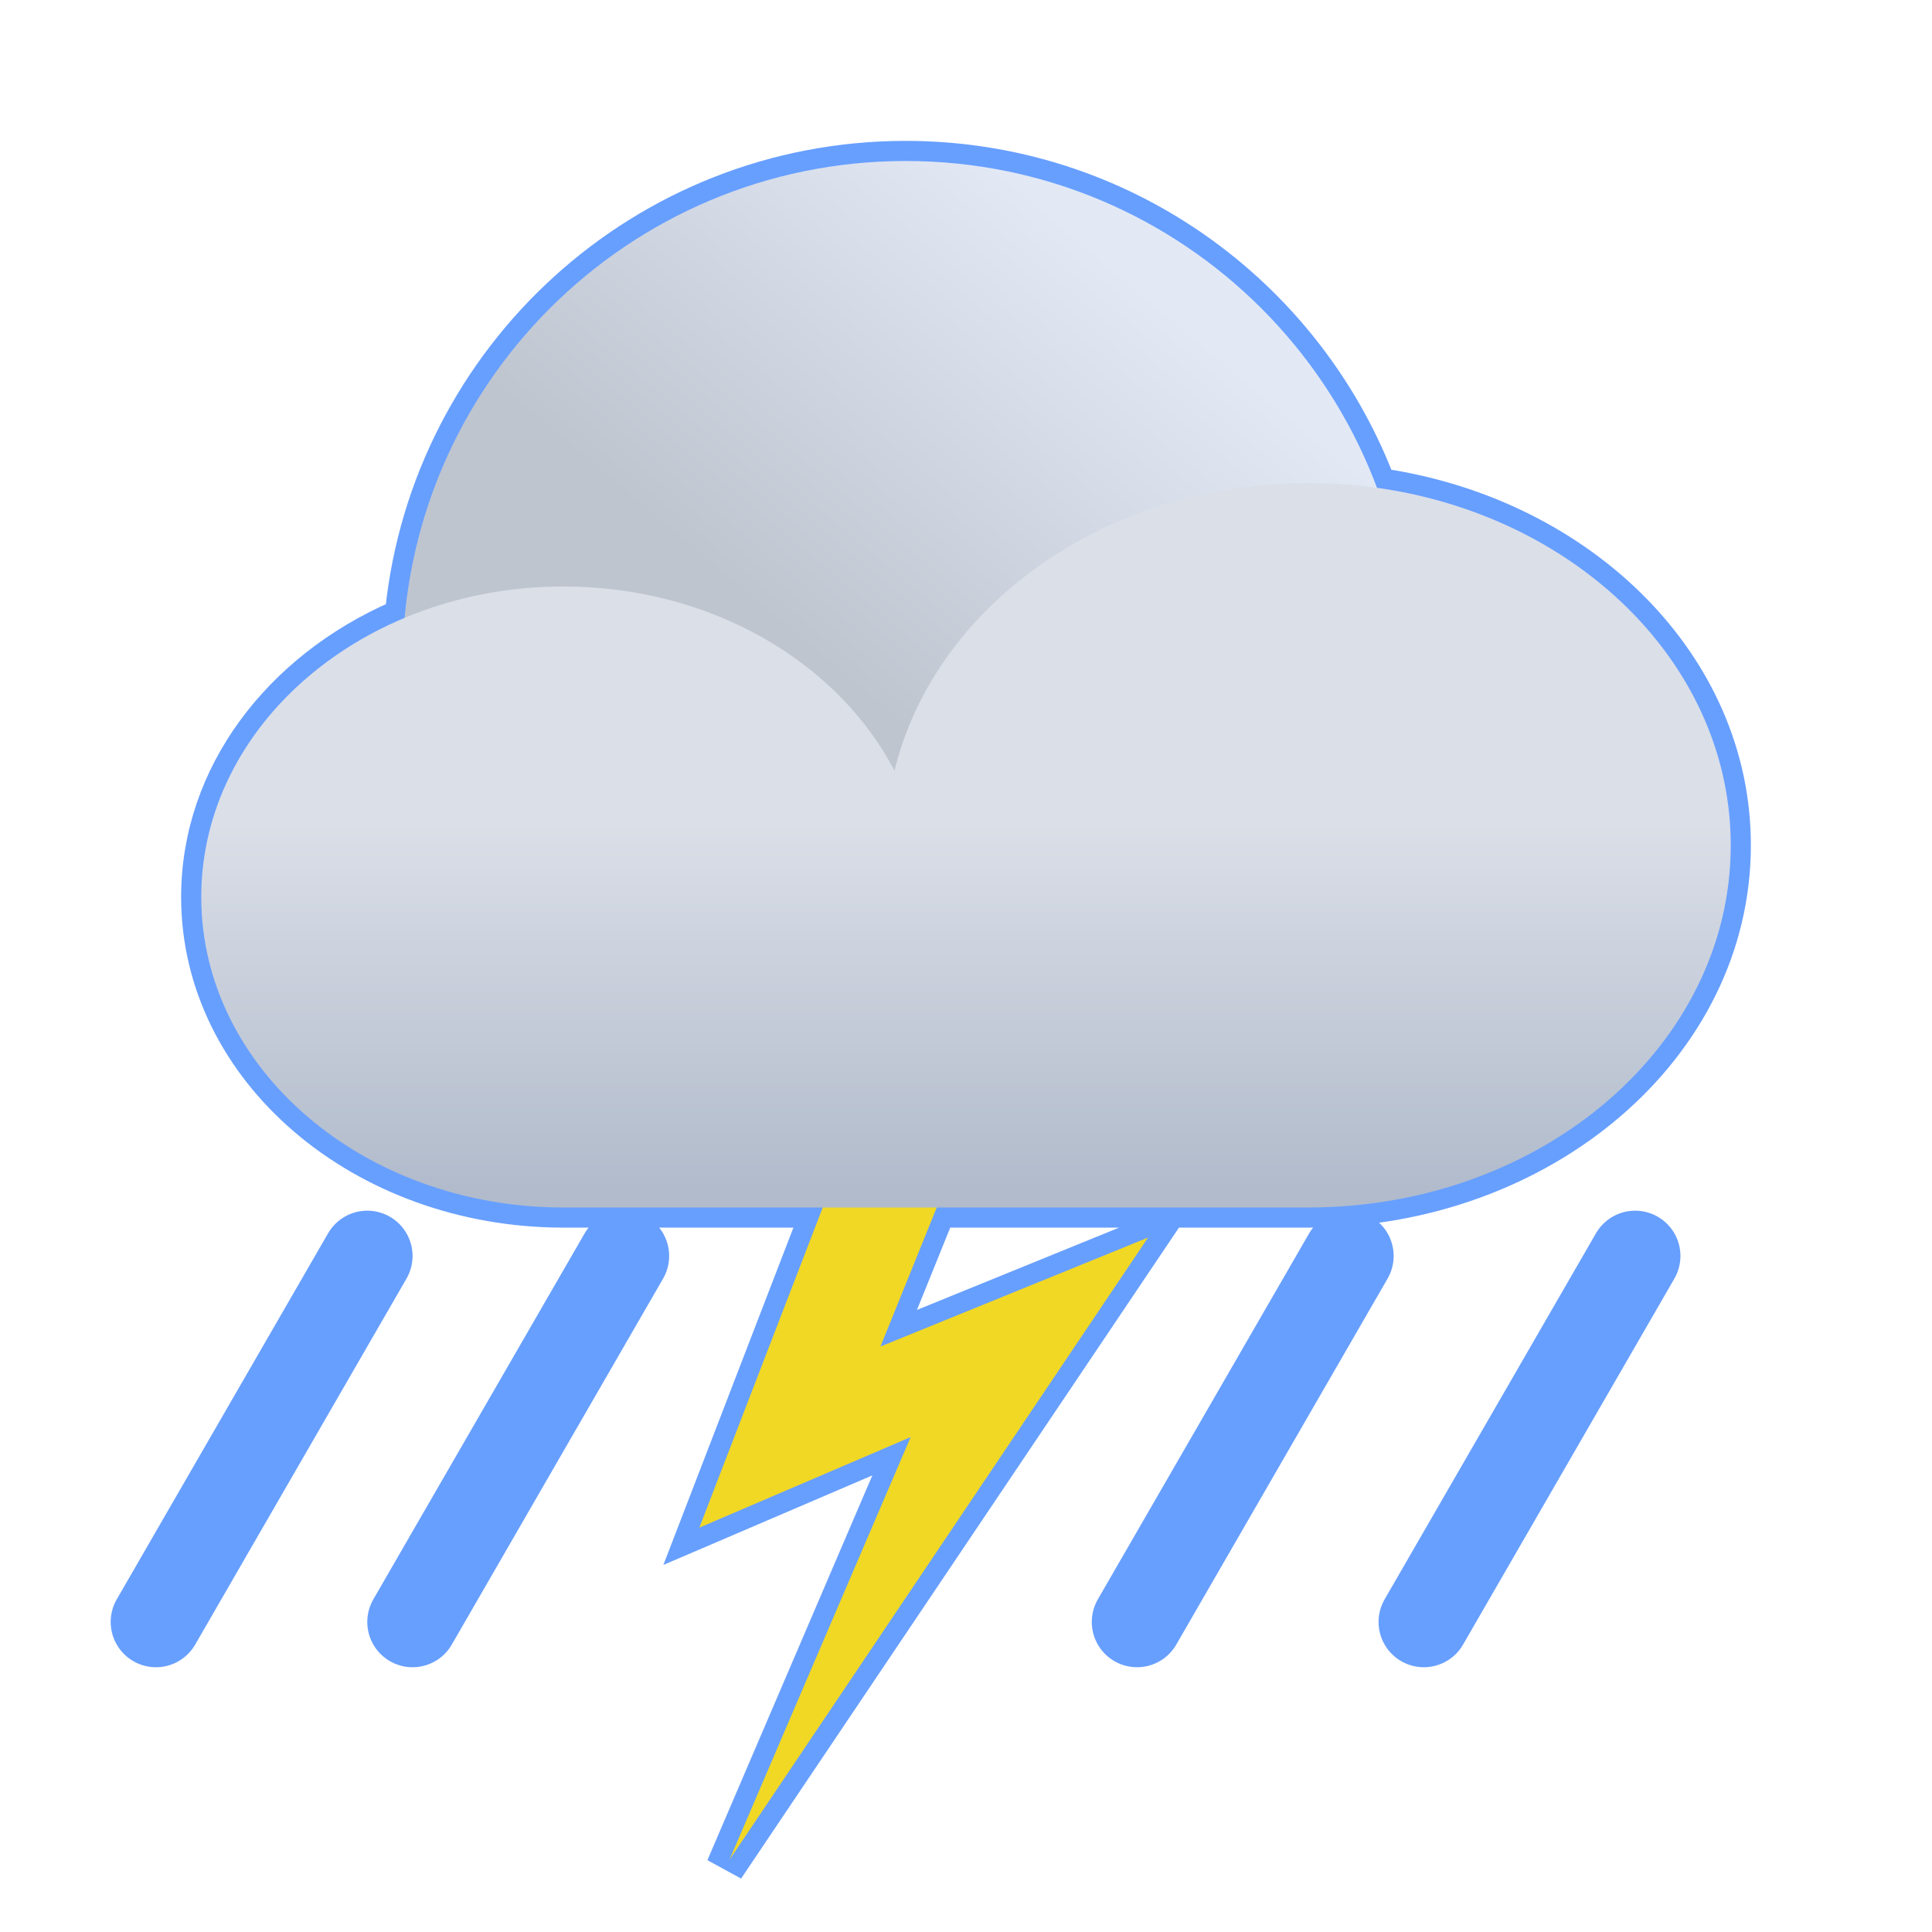
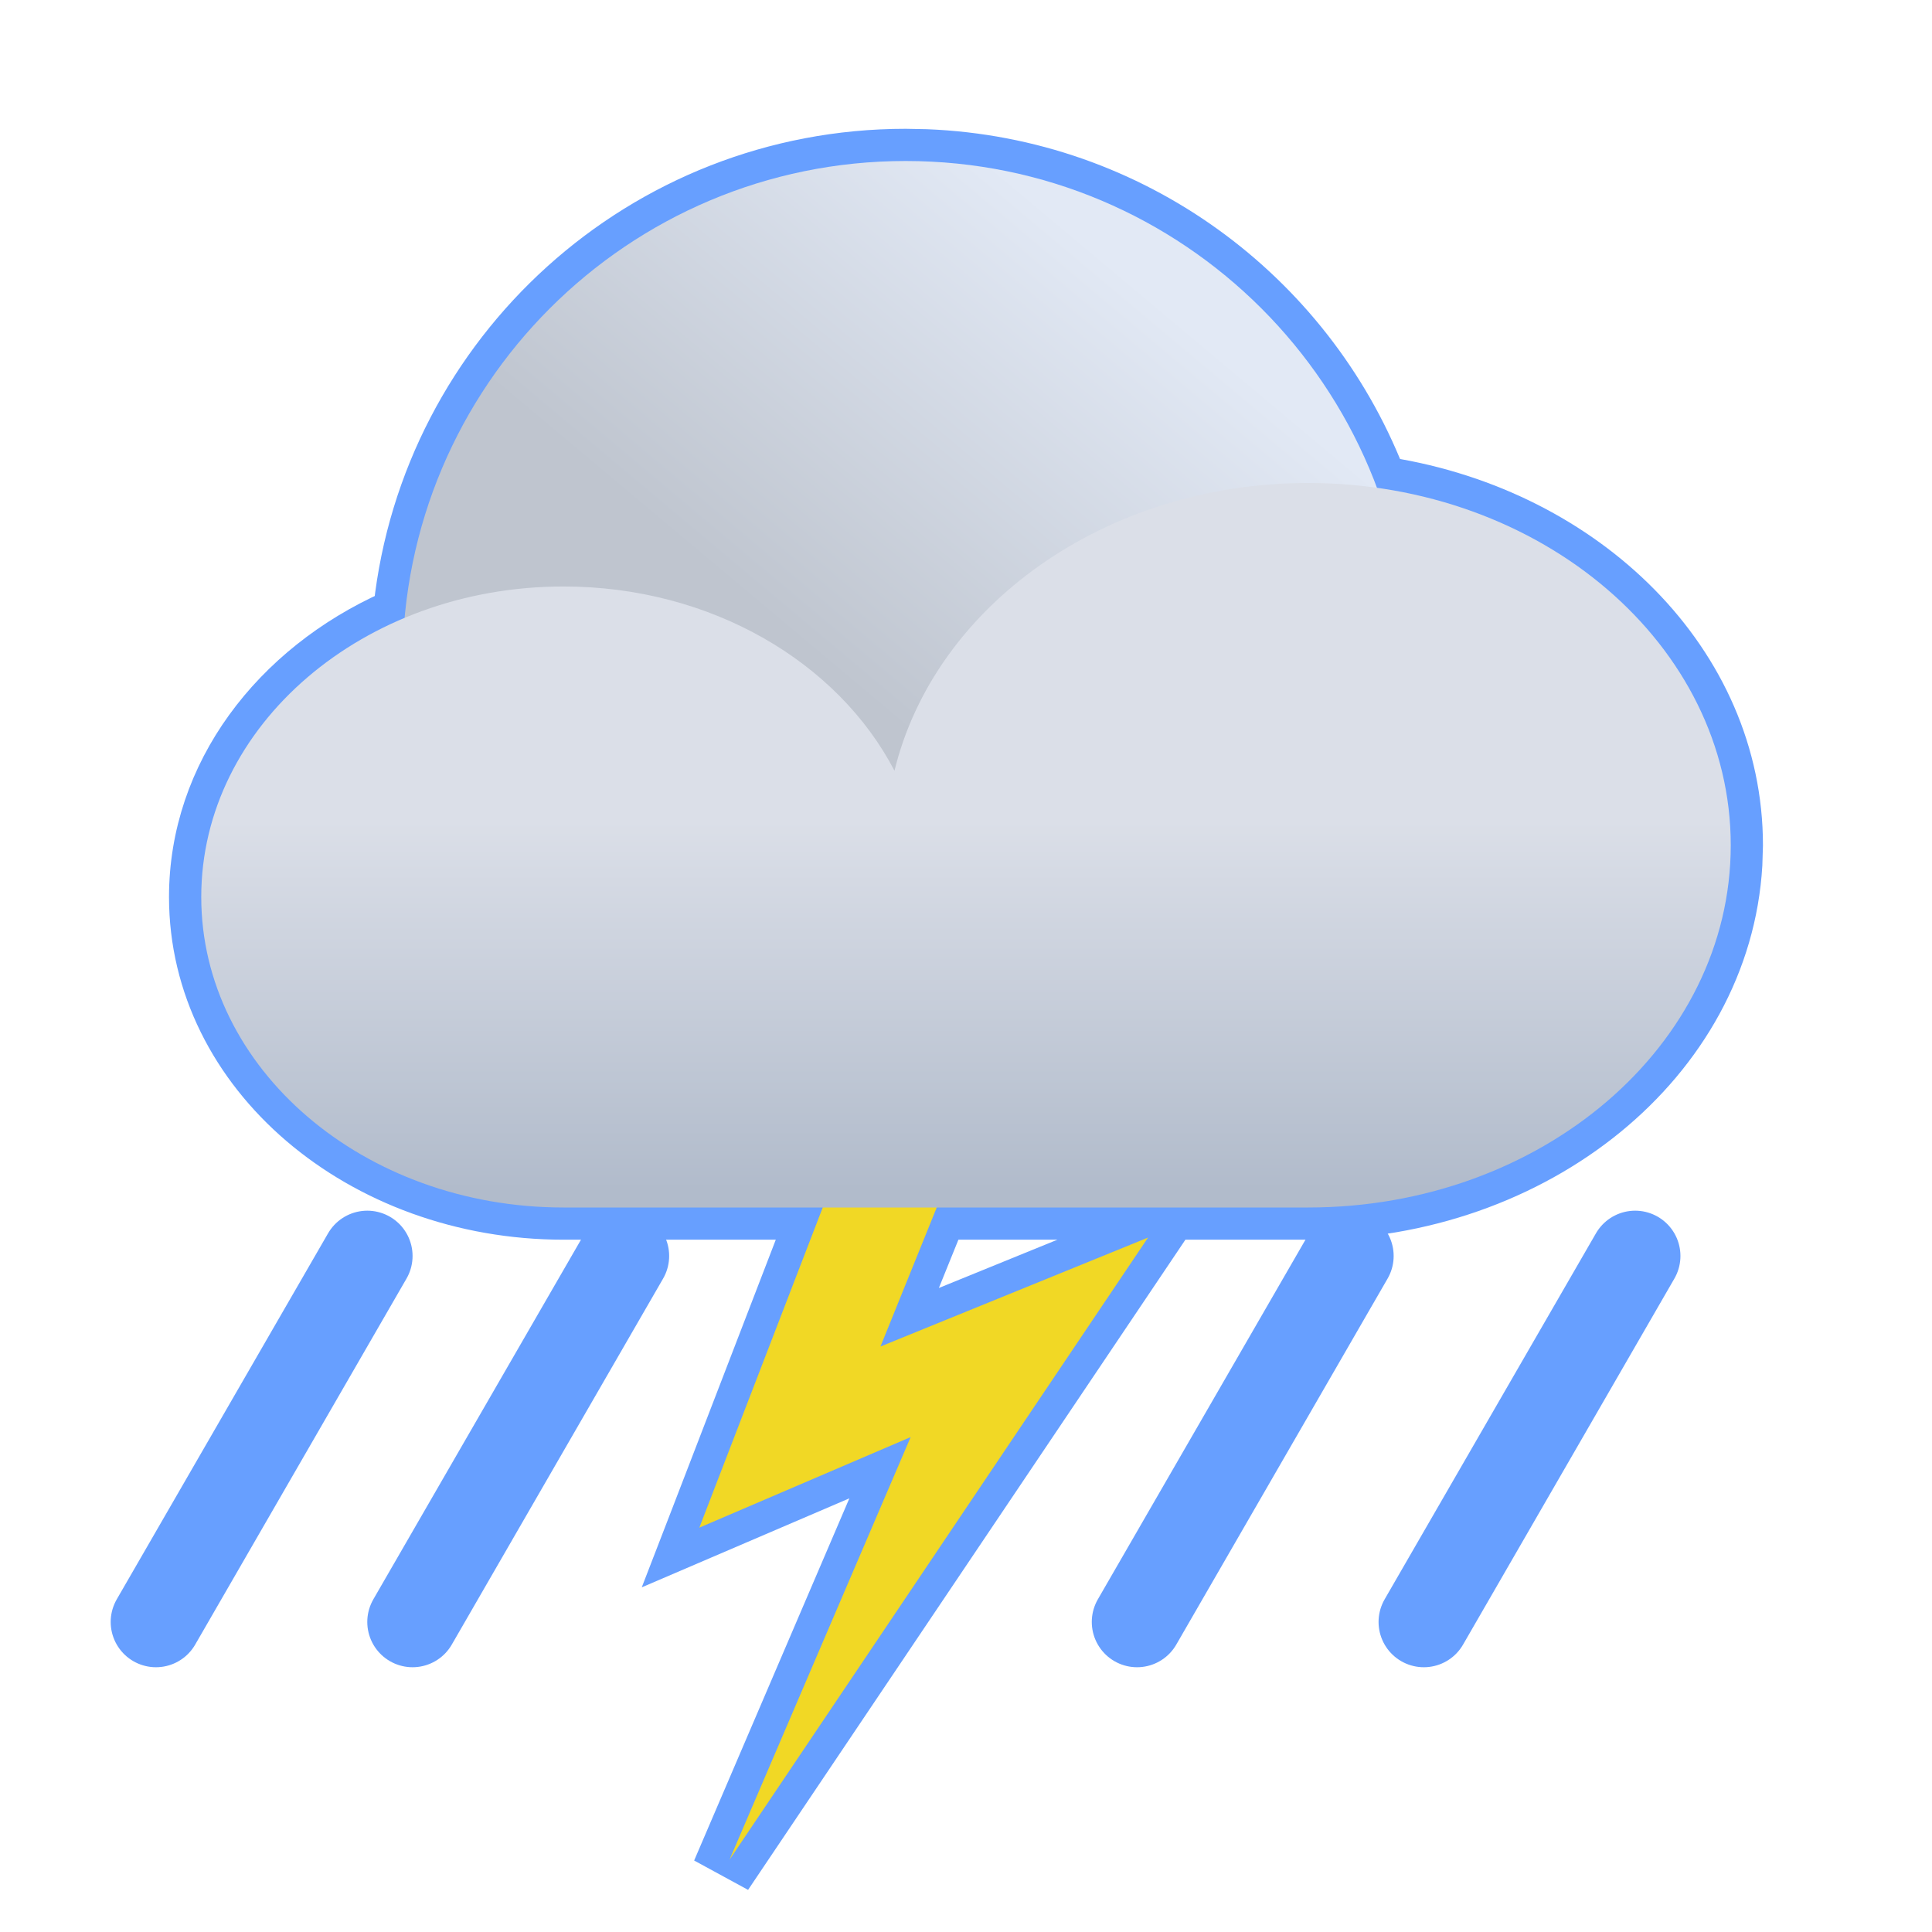
<svg xmlns="http://www.w3.org/2000/svg" width="48" height="48" viewBox="0 0 48 48" fill="none">
-   <path d="M22.5 3.75C27.917 3.75 32.541 7.13 34.388 11.895C39.396 12.658 43.25 16.418 43.25 21C43.25 26.143 38.399 30.25 32.5 30.25H29.158L28.729 30.887L18.332 46.344L17.895 46.105L22.149 36.18L17.473 38.184L16.928 38.417L17.141 37.864L20.076 30.25H14C8.929 30.25 4.75 26.719 4.75 22.286C4.75 19.166 6.828 16.486 9.82 15.18C10.481 8.759 15.904 3.75 22.5 3.75ZM22.328 32.999L28.427 30.516L29.08 30.25H23.44L22.328 32.999Z" fill="#679FFF" stroke="#679FFF" stroke-width="0.5" />
+   <path d="M23.016 3.61C28.244 3.816 32.668 7.134 34.497 11.761C39.517 12.562 43.4 16.353 43.4 21L43.385 21.488C43.09 26.502 38.273 30.4 32.5 30.4H29.238L28.854 30.971L18.457 46.428L17.757 46.047L21.864 36.464L17.532 38.321L16.66 38.695L17.002 37.81L19.857 30.4H14C8.869 30.4 4.6 26.823 4.599 22.286C4.599 19.122 6.688 16.415 9.681 15.077C10.39 8.622 15.856 3.6 22.5 3.6L23.016 3.61ZM22.6 32.727L28.314 30.4H23.542L22.6 32.727Z" fill="#679FFF" stroke="#679FFF" stroke-width="0.8" />
  <path d="M9.125 31.204L3.875 40.297" stroke="#679FFF" stroke-width="2.25" stroke-linecap="round" />
  <path d="M40.625 31.204L35.375 40.297" stroke="#679FFF" stroke-width="2.25" stroke-linecap="round" />
  <path d="M15.5 31.204L10.25 40.297" stroke="#679FFF" stroke-width="2.25" stroke-linecap="round" />
  <path d="M33.5 31.204L28.25 40.297" stroke="#679FFF" stroke-width="2.25" stroke-linecap="round" />
  <path d="M24.494 26.982L21.875 33.454L28.523 30.747L18.125 46.204L22.625 35.704L17.375 37.954L21.604 26.982H24.494Z" fill="#F1D825" />
  <circle cx="22.5" cy="16.5" r="12.5" fill="url(#paint0_linear_38_450)" />
  <path fill-rule="evenodd" clip-rule="evenodd" d="M32.5 12C38.299 12 43 16.029 43 21C43 25.971 38.299 30 32.5 30C22.338 30 23.652 30 14 30C9.029 30 5 26.546 5 22.286C5 18.025 9.029 14.571 14 14.571C17.667 14.571 20.82 16.452 22.223 19.149C23.218 15.067 27.441 12 32.5 12Z" fill="url(#paint1_linear_38_450)" />
  <defs>
    <linearGradient id="paint0_linear_38_450" x1="30" y1="8.5" x2="17" y2="24" gradientUnits="userSpaceOnUse">
      <stop stop-color="#E2E9F5" />
      <stop offset="0.606" stop-color="#BFC5CF" />
    </linearGradient>
    <linearGradient id="paint1_linear_38_450" x1="24" y1="12" x2="24" y2="30" gradientUnits="userSpaceOnUse">
      <stop offset="0.466" stop-color="#DBDFE8" />
      <stop offset="0.976" stop-color="#B1BBCB" />
    </linearGradient>
  </defs>
</svg>
